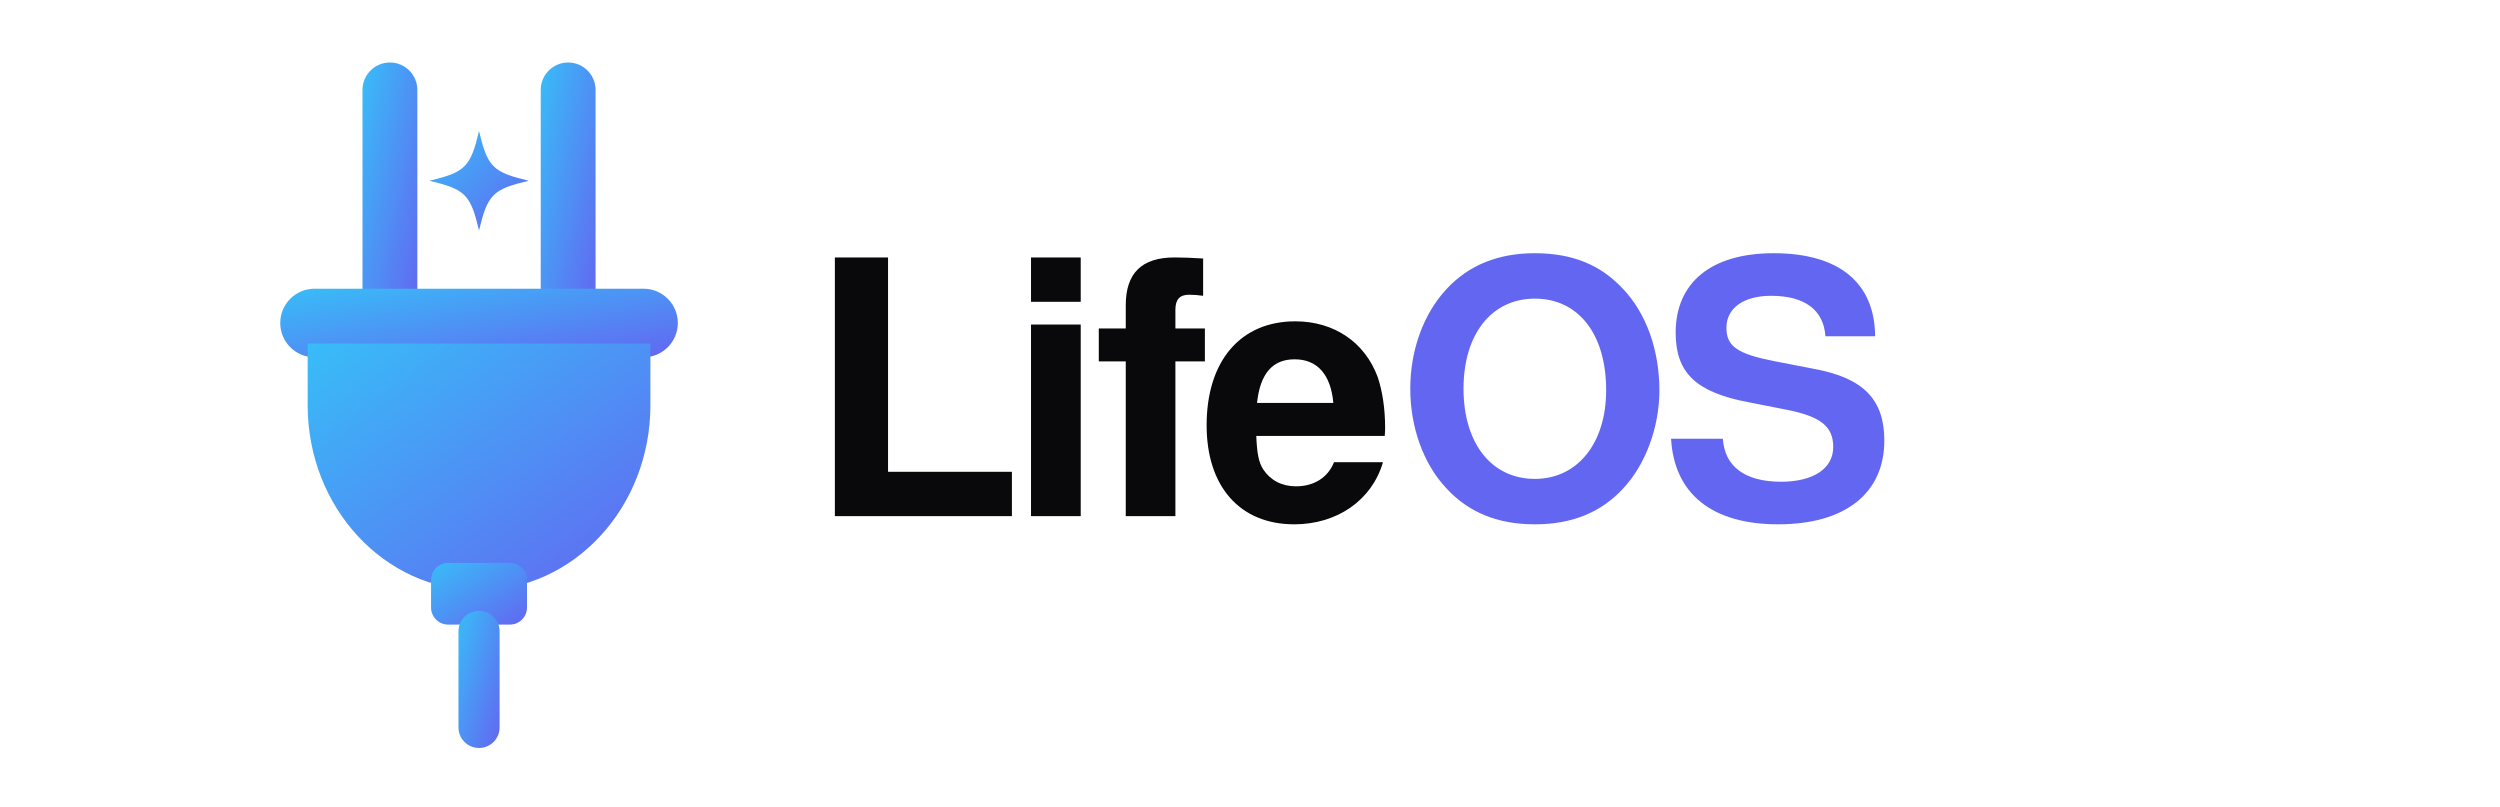
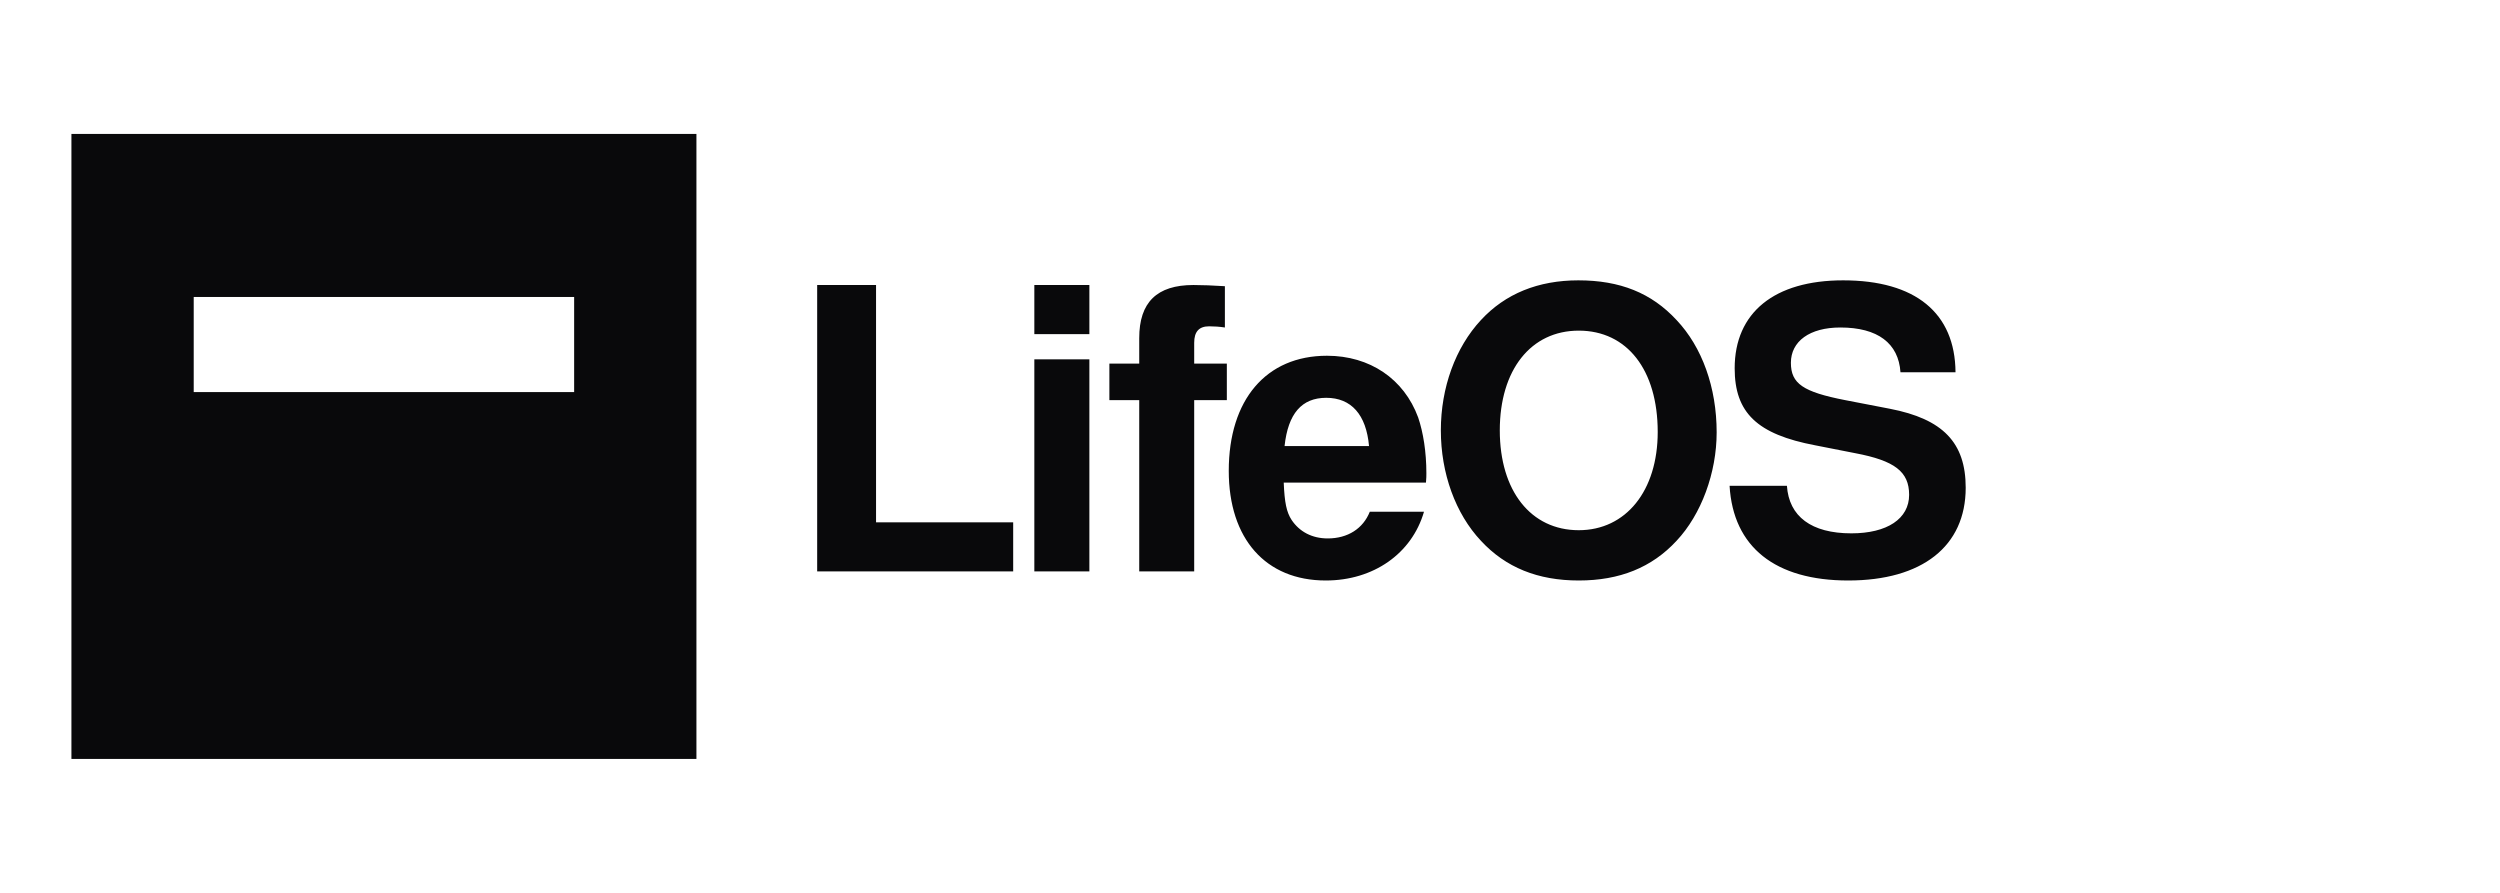
- <svg xmlns="http://www.w3.org/2000/svg" viewBox="0 0 620 200" width="620" height="200">
-   <defs>
-     <linearGradient id="g" x1="0" y1="0" x2="1" y2="1">
-       <stop offset="0" stop-color="#38bdf8" />
-       <stop offset="1" stop-color="#6366f1" />
-     </linearGradient>
-   </defs>
-   <g fill="url(#g)" transform="translate(10,-10) scale(0.85)">
-     <rect x="94" y="30" width="16" height="74" rx="8" />
-     <rect x="146" y="30" width="16" height="74" rx="8" />
-     <rect x="70" y="96" width="116" height="20" rx="10" />
-     <path d="M78 112 h100 v18 a50 54 0 0 1 -100 0 z" />
-     <rect x="114" y="176" width="28" height="18" rx="5" />
-     <rect x="122" y="190" width="12" height="40" rx="6" />
-     <path d="M128 50 C130.5 60.5 132 62 142.5 64.5 C132 67 130.5 68.5 128 79 C125.5 68.5 124 67 113.5 64.5 C124 62 125.5 60.5 128 50 Z" />
+ <svg xmlns="http://www.w3.org/2000/svg" viewBox="0 0 560 200" width="560" height="200">
+   <g transform="translate(16,30) scale(0.76087)">
+     <path fill="#09090b" fill-rule="evenodd" d="M0 0 H184 V184 H0 Z M36 48 H148 V76 H36 Z" />
  </g>
-   <text x="200" y="128" font-family="system-ui, -apple-system, Segoe UI, Helvetica, Arial, sans-serif" font-size="88" font-weight="700" letter-spacing="-3" fill="#09090b">Life<tspan fill="#6366f1">OS</tspan>
-   </text>
+   <text x="176" y="128" font-family="system-ui, -apple-system, Segoe UI, Helvetica, Arial, sans-serif" font-size="88" font-weight="700" letter-spacing="-3" fill="#09090b">LifeOS</text>
</svg>
